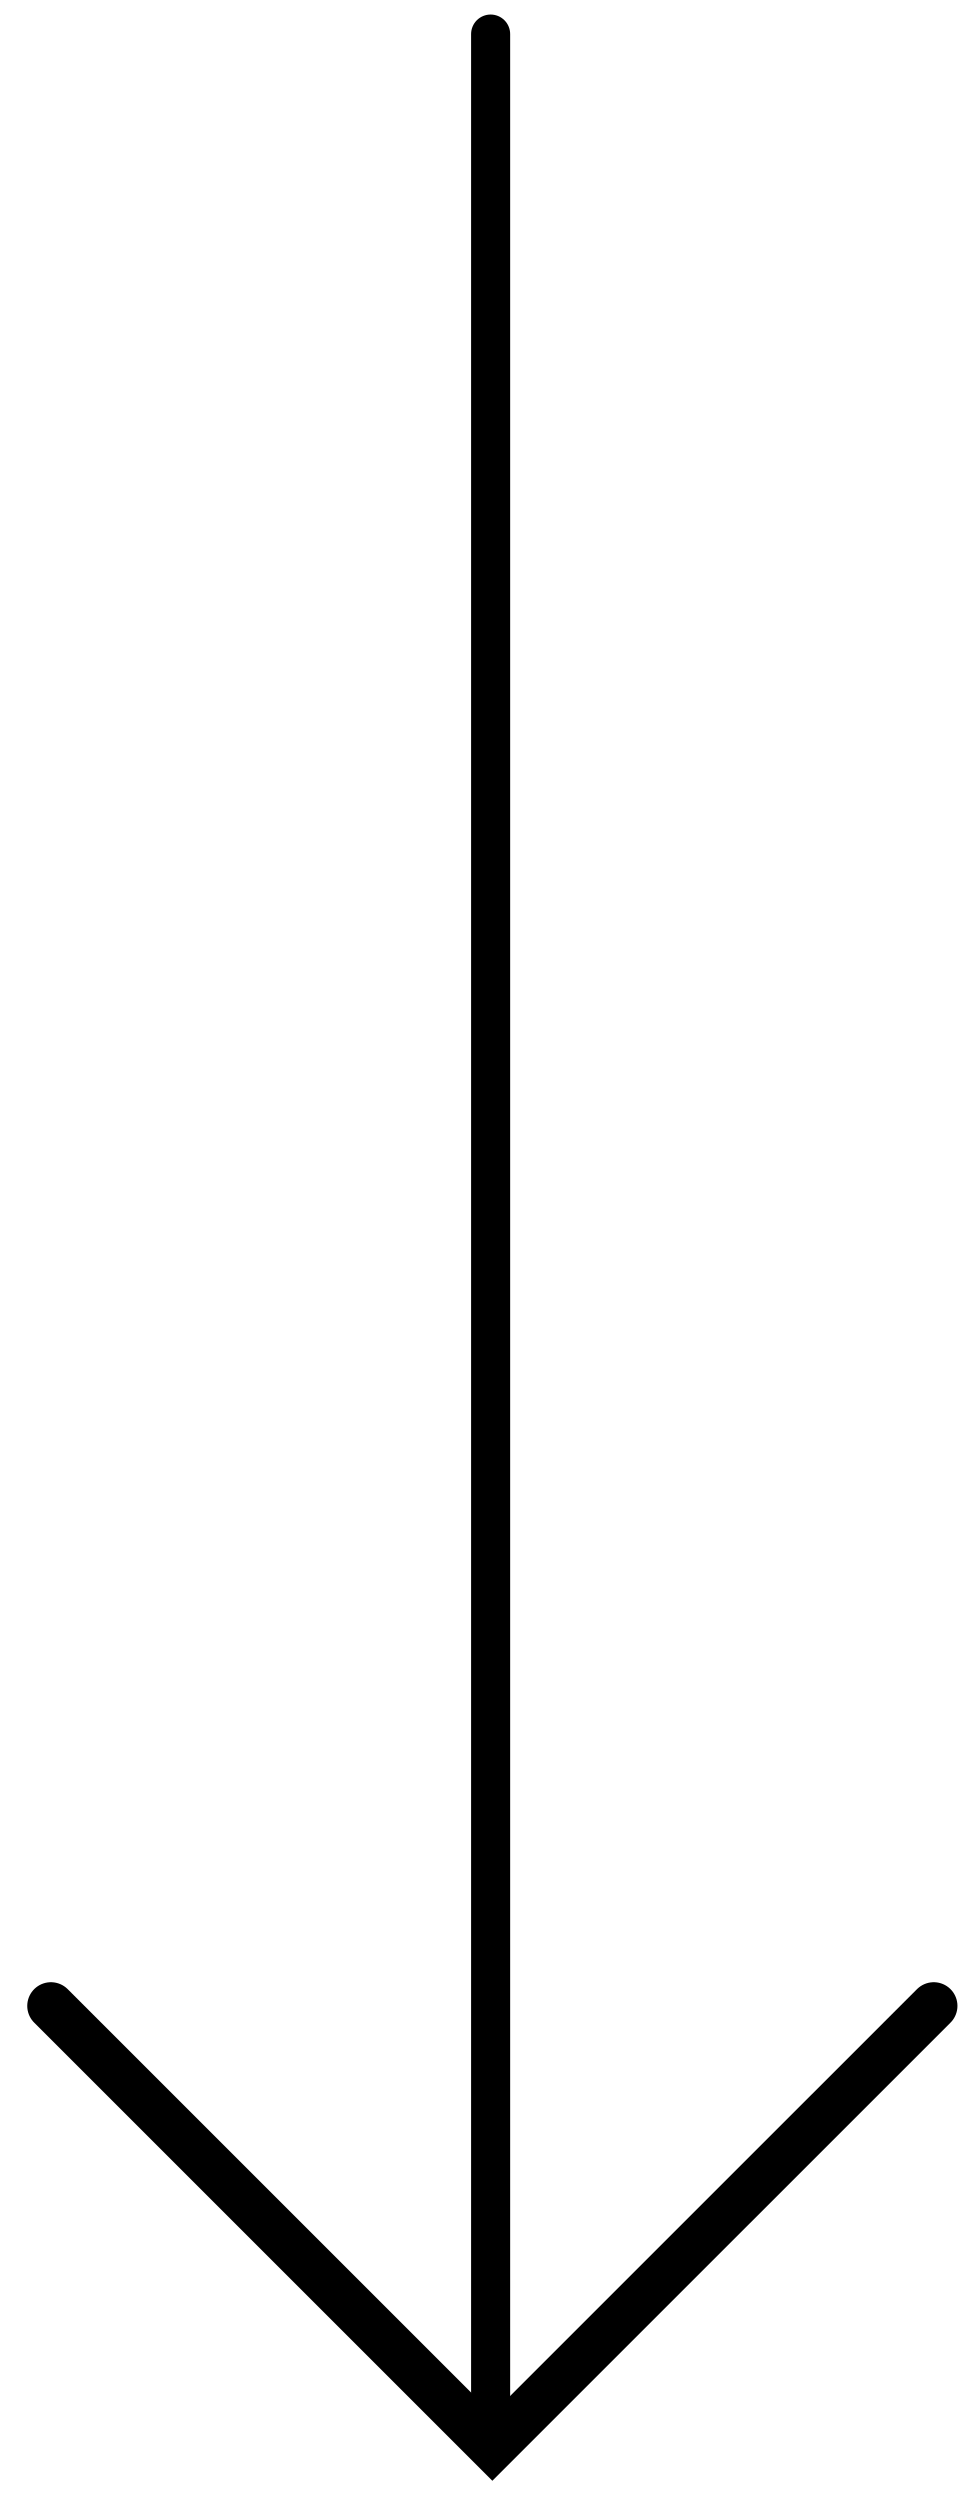
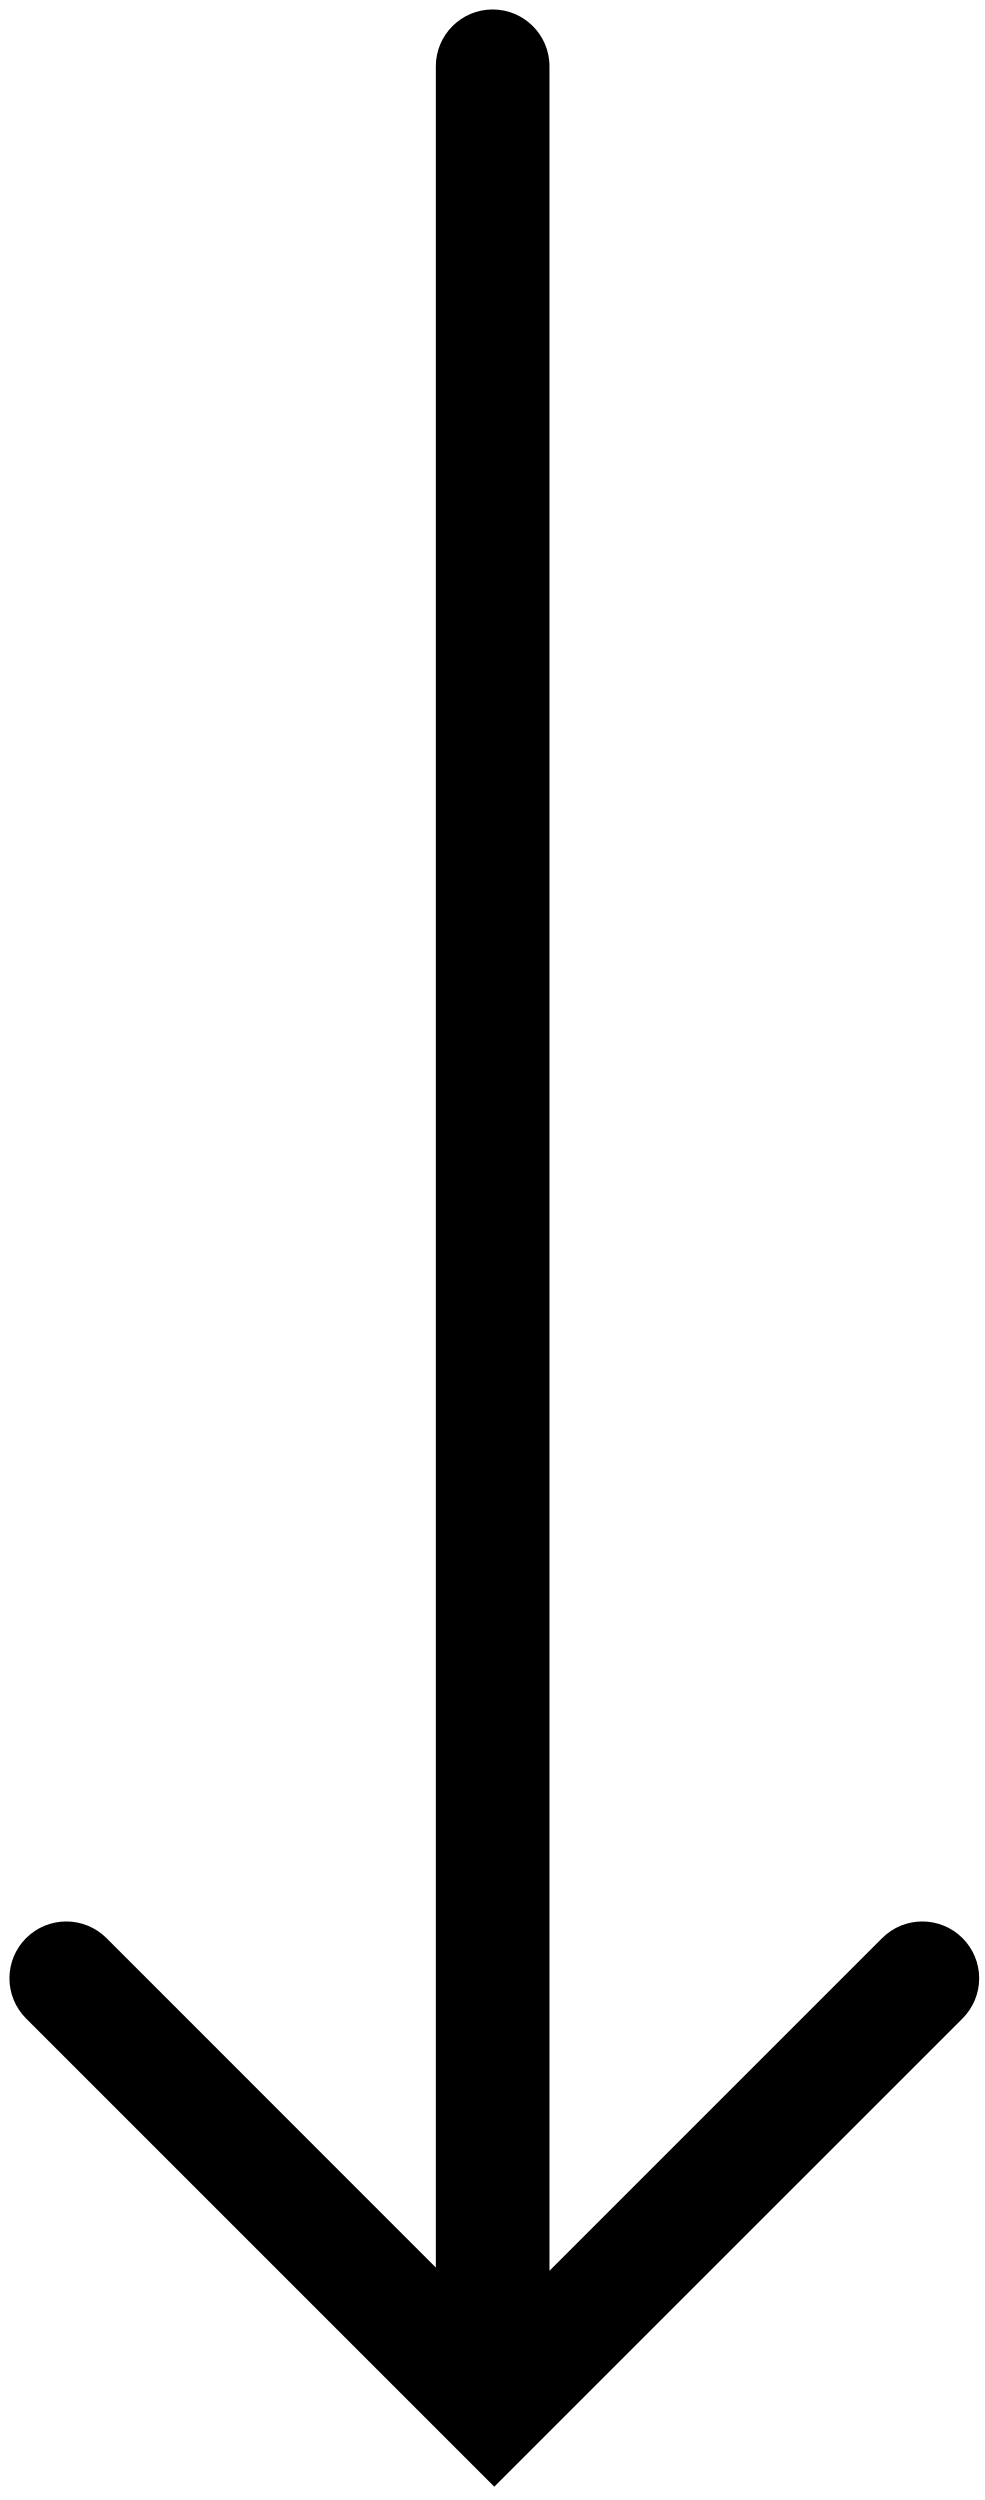
- <svg xmlns="http://www.w3.org/2000/svg" width="25" height="64" viewBox="0 0 25 64" version="1.1" id="svg1" xml:space="preserve">
+ <svg xmlns="http://www.w3.org/2000/svg" width="26" height="66" viewBox="0 0 26 66" version="1.1" id="svg1" xml:space="preserve">
  <defs id="defs1" />
  <g id="layer1">
-     <path id="rect1" style="fill:none;stroke:#000000;stroke-width:1.213;stroke-linecap:round;stroke-dasharray:none" d="M 23.904,51.351 12.604,62.65 1.304,51.351" />
-     <path style="fill:none;stroke:#000000;stroke-width:1;stroke-linecap:round;stroke-dasharray:none" d="M 12.56,62.278 V 0.872" id="path1" />
+     <g id="layer1-8" transform="translate(0.1960315,0.6277641)" style="stroke-width:3">
+       <path id="rect1" style="stroke-linecap:round" d="m 12.81,-0.378 c -0.828,0 -1.5,0.672 -1.5,1.5 V 59.236 L 2.615,50.538 a 1.5,1.5 0 0 0 -1.061,-0.439 1.5,1.5 0 0 0 -1.061,0.439 1.5,1.5 0 0 0 0,2.123 L 12.853,65.021 25.214,52.661 a 1.5,1.5 0 0 0 0,-2.123 1.5,1.5 0 0 0 -2.121,0 l -8.783,8.783 V 1.122 c 0,-0.828 -0.672,-1.5 -1.5,-1.5 z" />
+     </g>
  </g>
</svg>
